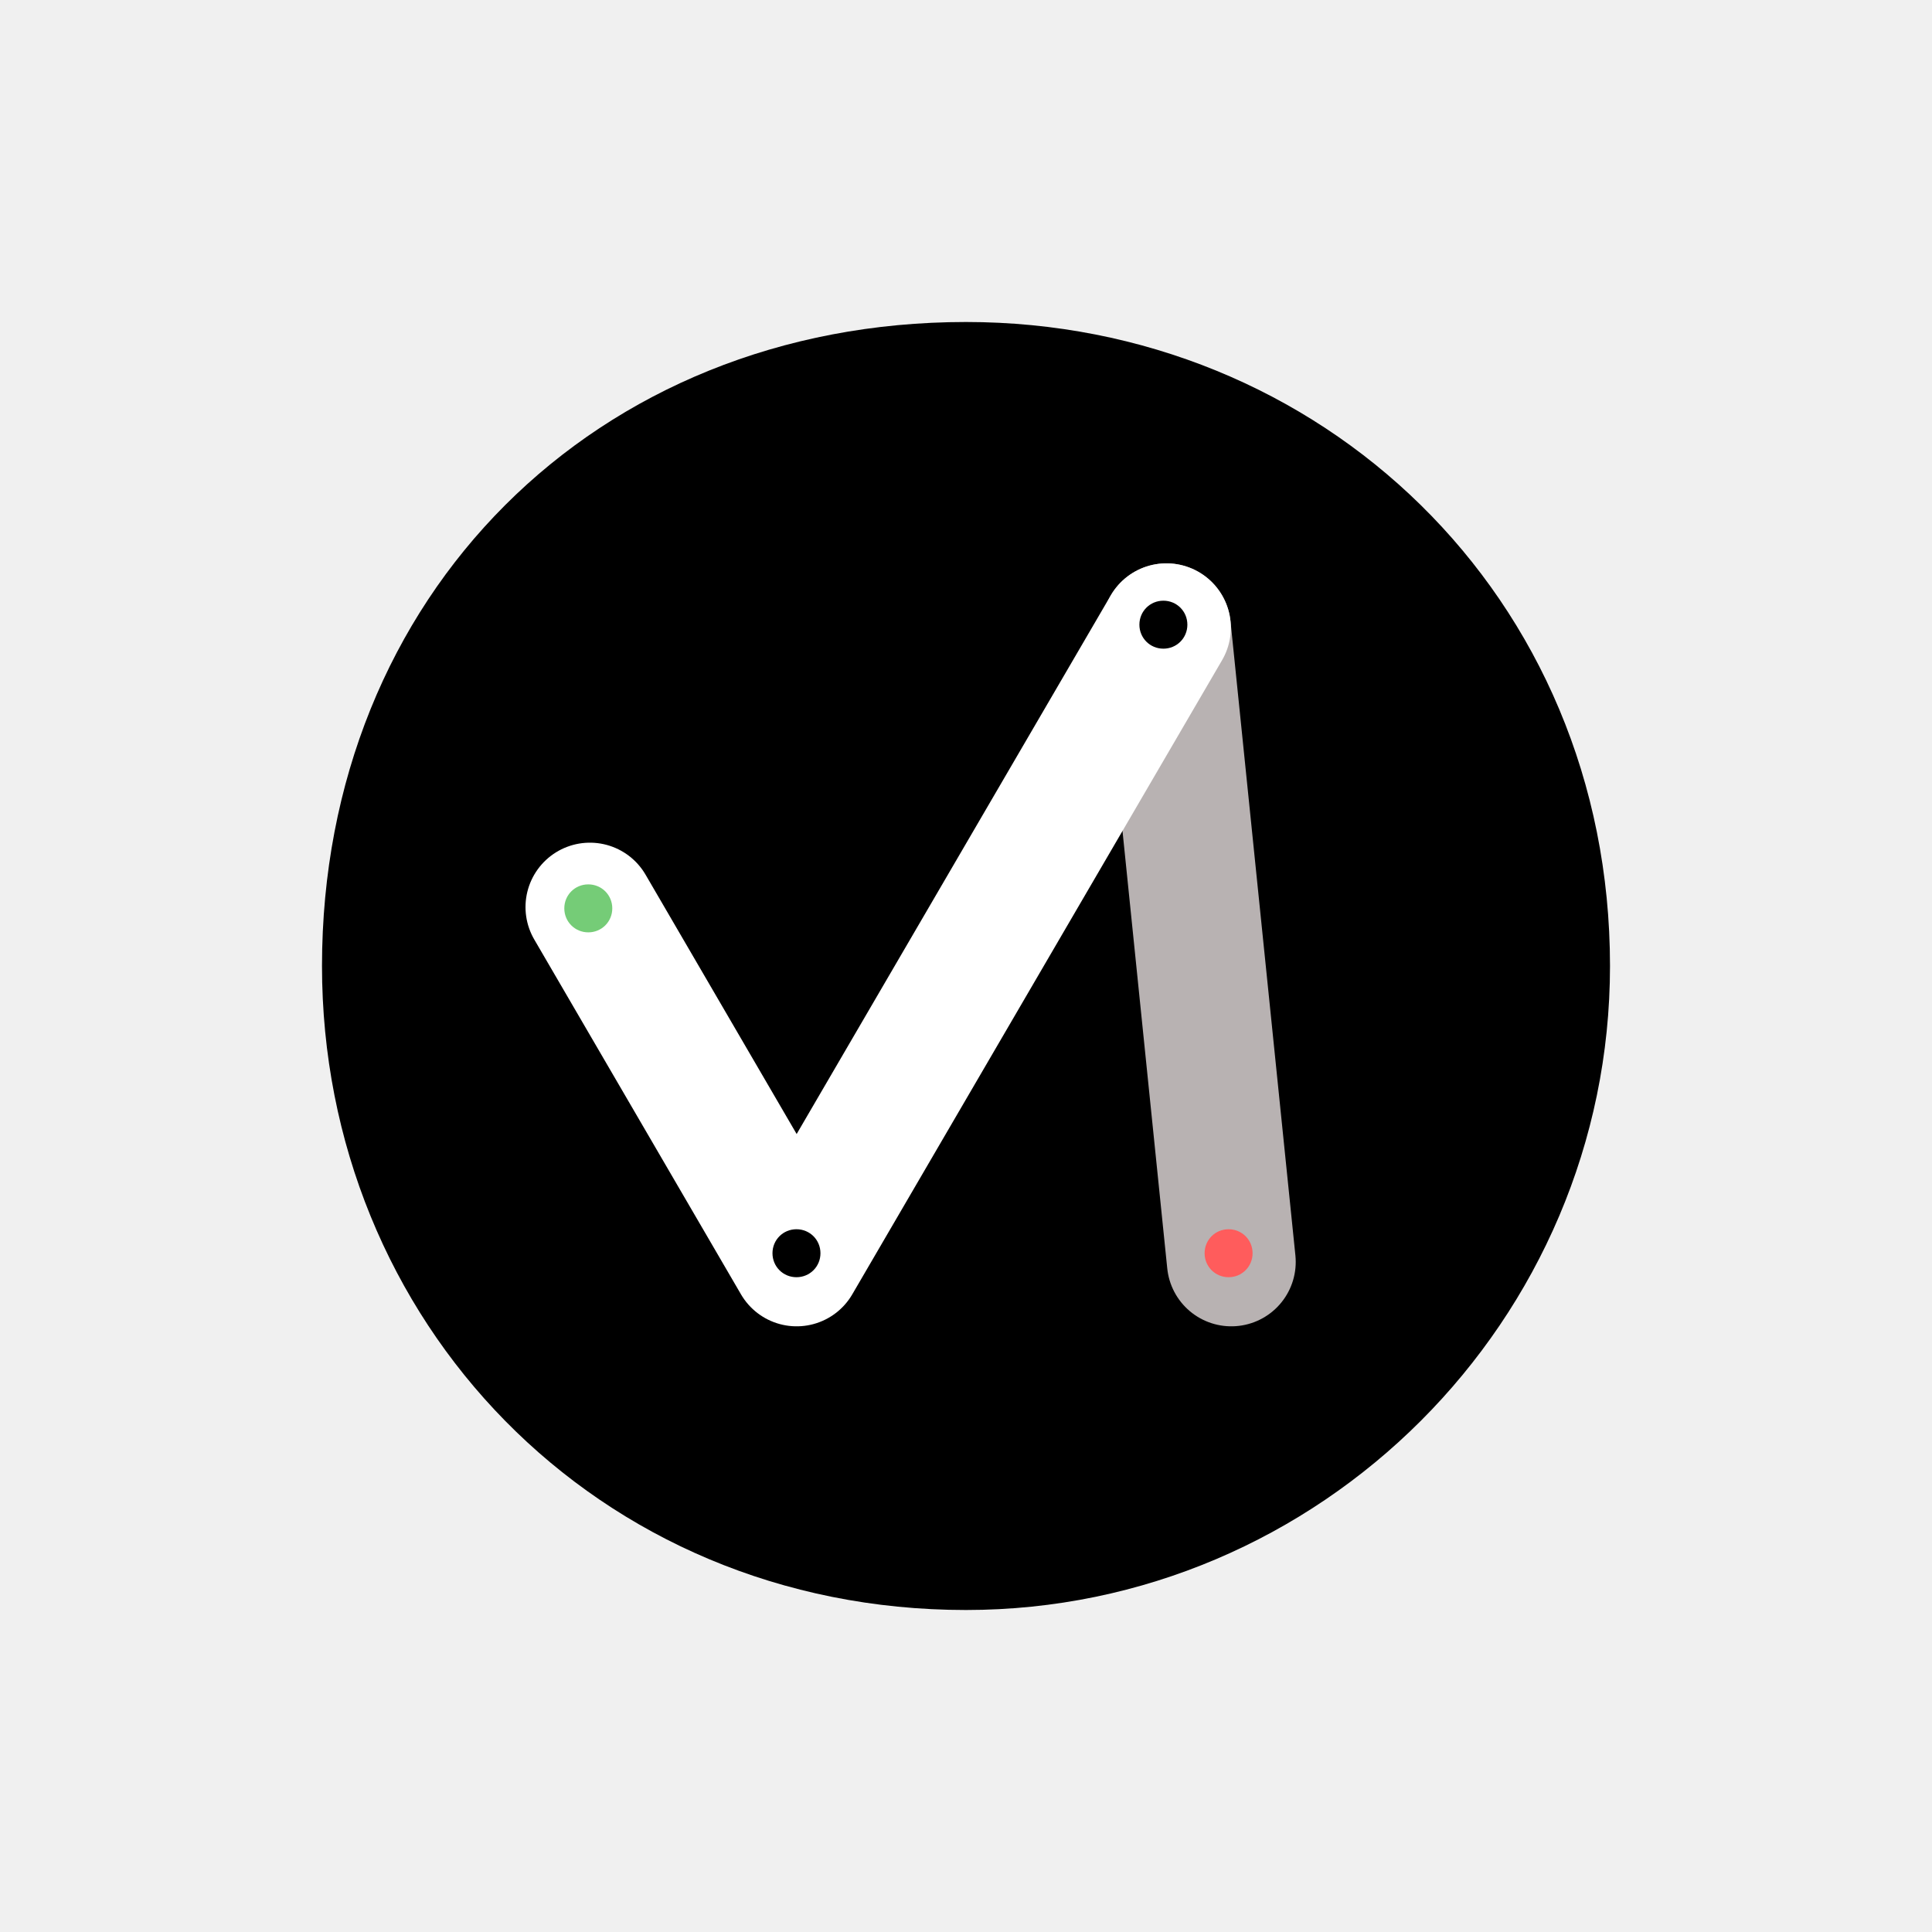
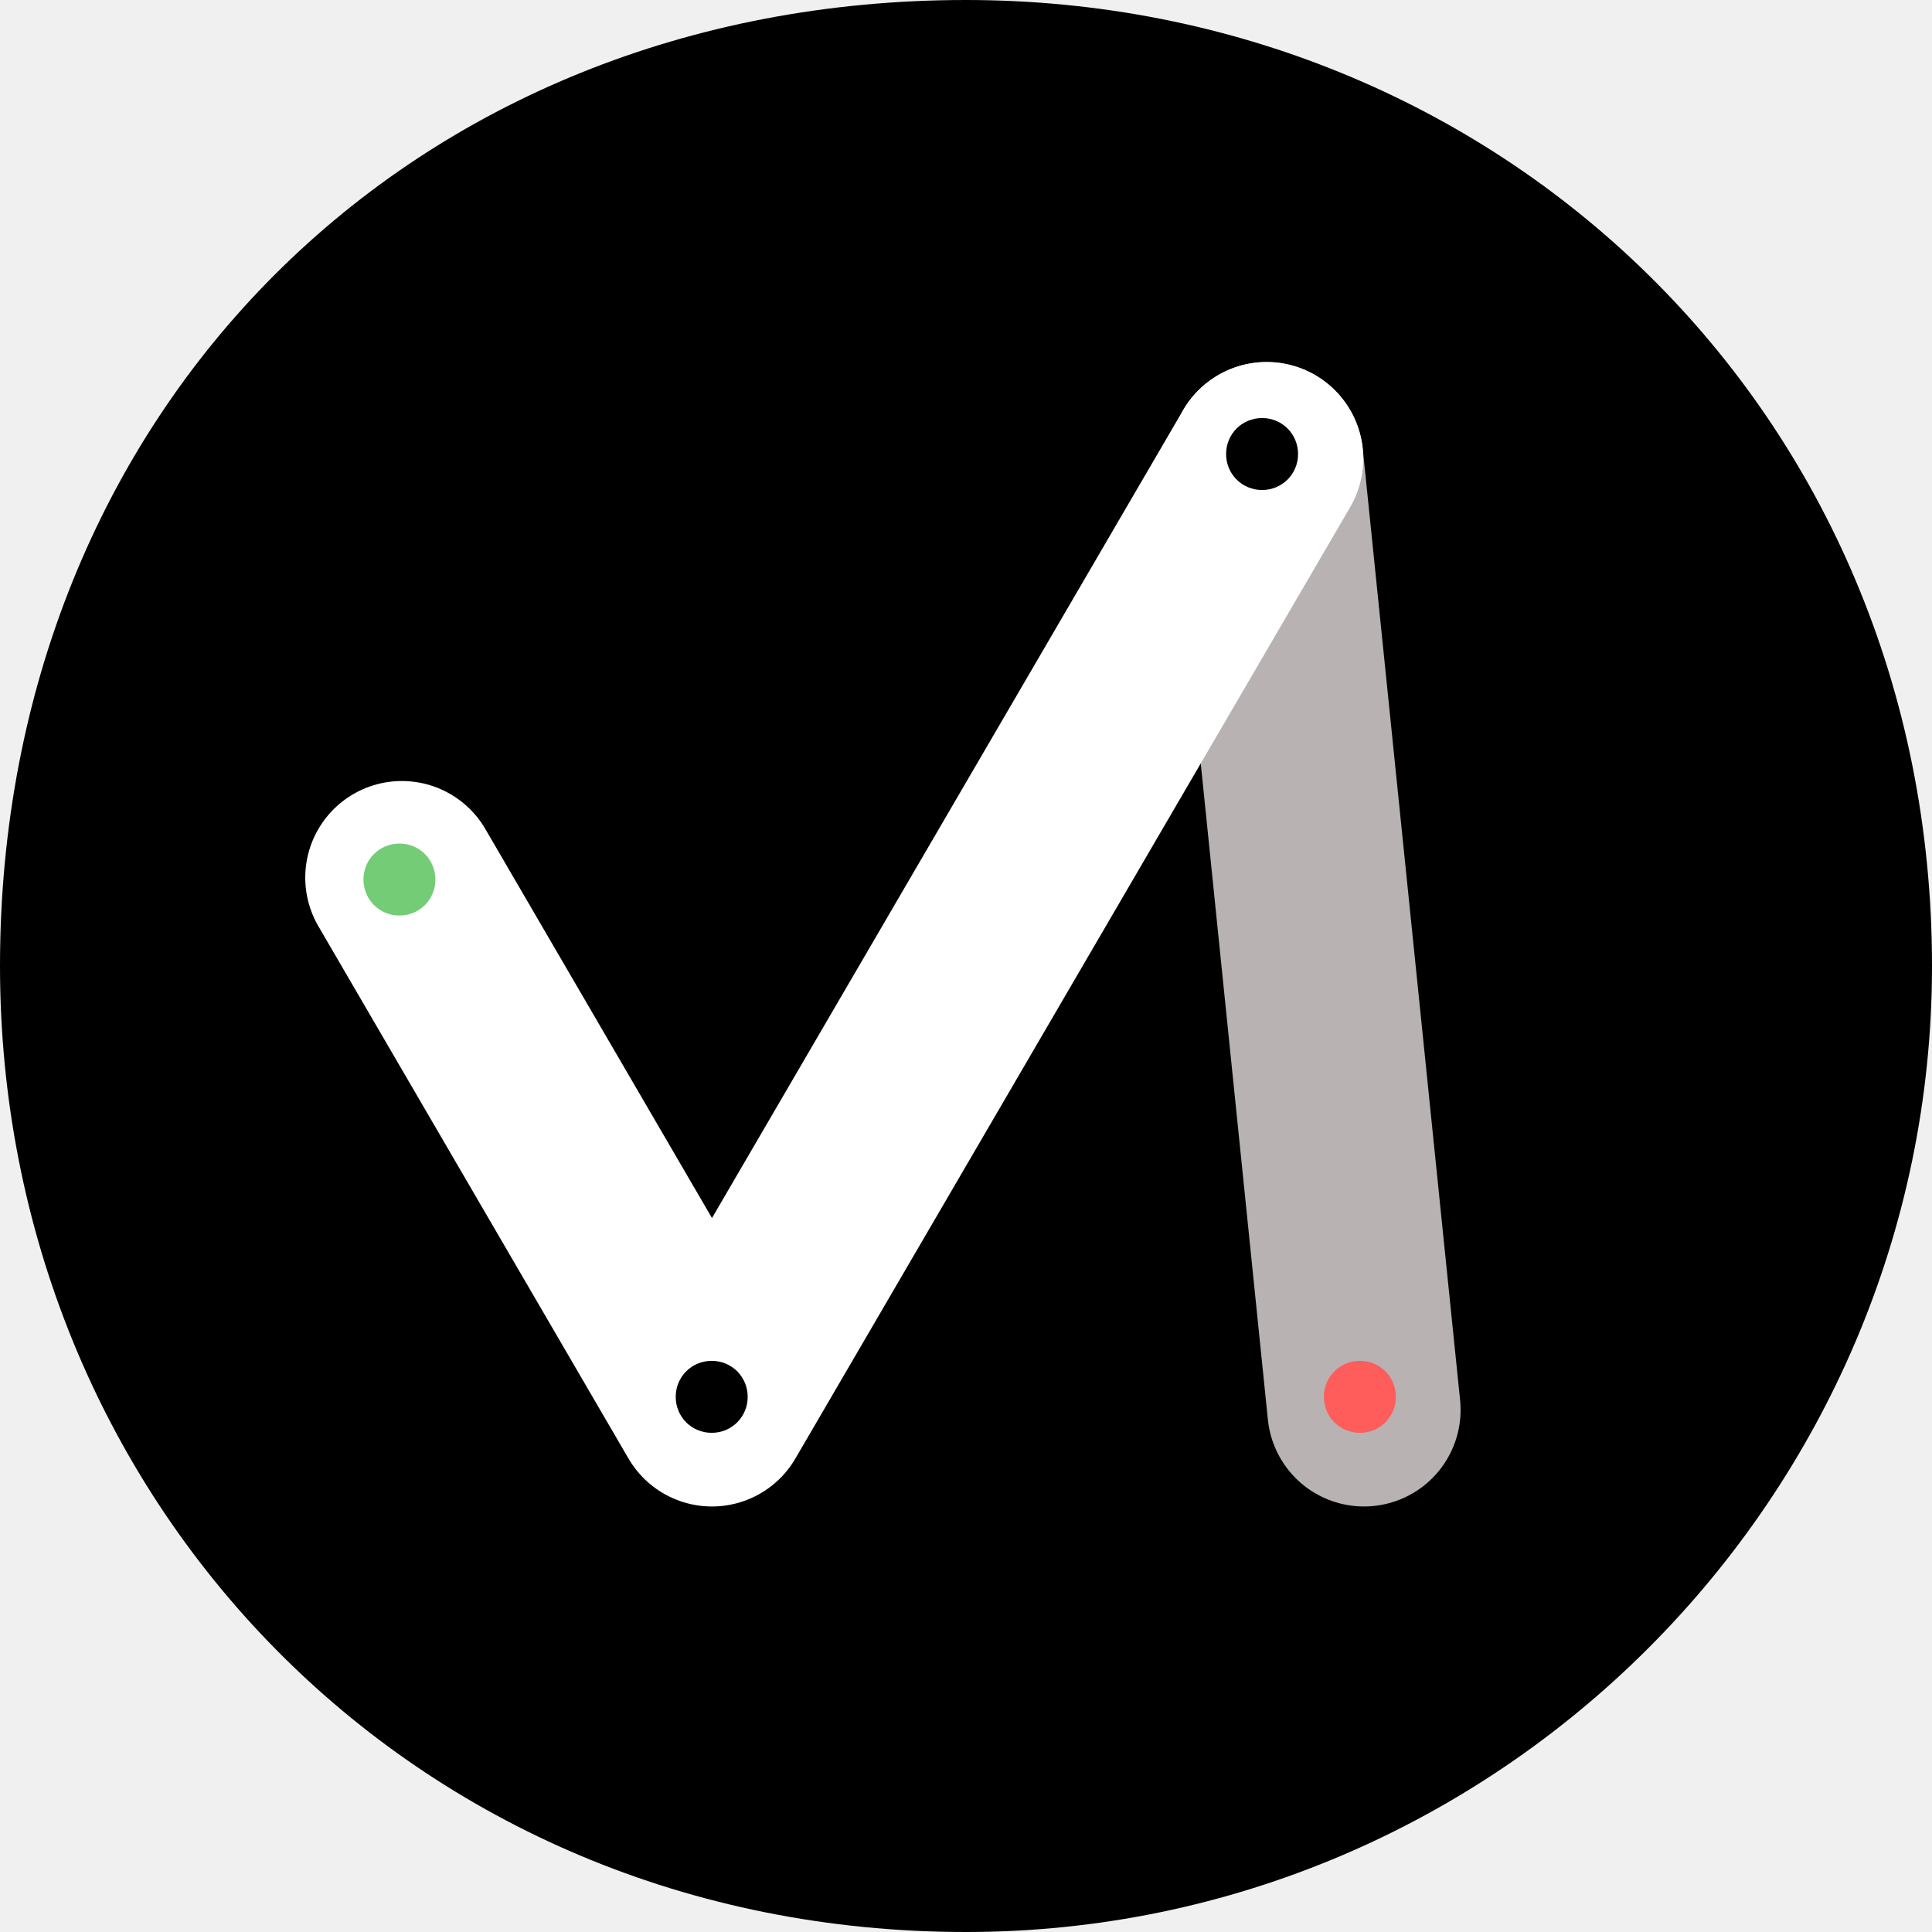
- <svg xmlns="http://www.w3.org/2000/svg" width="120" height="120" viewBox="339.96 208.37 120 120">
-   <path id="element_1762194875862_0.4725011265914939" d="M 399.96 228.37 C 421.96 228.37 439.96 245.37 439.96 268.37 C 439.96 290.37 421.96 308.37 399.96 308.37 C 376.96 308.37 359.96 290.37 359.96 268.37 C 359.96 245.37 376.96 228.37 399.96 228.37 Z" stroke="none" stroke-width="0" fill="#000000" fill-opacity="1" stroke-opacity="1" />
-   <path id="element_1762194875863_0.9054825997597892" d="M 412.41 247.36 L 416.44 286.75" stroke="#b8b2b2" stroke-width="8" fill="none" fill-opacity="1" stroke-opacity="1" stroke-linecap="round" stroke-linejoin="round" />
-   <path id="element_1762194875863_0.040454338019293434" d="M 376.6 264.71 L 389.44 286.75 L 412.41 247.36" stroke="white" stroke-width="8" fill="none" fill-opacity="1" stroke-opacity="1" stroke-linecap="round" stroke-linejoin="round" />
-   <path id="element_1762194914427_0.8199123161445073" d="M 410.73 247.17 C 410.73 246.34 411.39 245.68 412.22 245.68 C 413.05 245.68 413.71 246.34 413.71 247.17 C 413.71 248 413.05 248.66 412.22 248.66 C 411.39 248.66 410.73 248 410.73 247.17 Z" stroke="#ffffff" stroke-width="0" fill="#000000" fill-opacity="1" stroke-opacity="1" stroke-linecap="round" stroke-linejoin="round" fill-rule="nonzero" />
-   <path id="element_1762195486433_0.5654858910833487" d="M 414.78 286.21 C 414.78 285.38 415.44 284.72 416.27 284.72 C 417.1 284.72 417.76 285.38 417.76 286.21 C 417.76 287.04 417.1 287.7 416.27 287.7 C 415.44 287.7 414.78 287.04 414.78 286.21 Z" stroke="#ffffff" stroke-width="0" fill="#ff5c5c" fill-opacity="1" stroke-opacity="1" stroke-linecap="round" stroke-linejoin="round" fill-rule="nonzero" />
-   <path id="element_1762195517835_0.16319842854764555" d="M 375.01 264.79 C 375.01 263.96 375.67 263.3 376.5 263.3 C 377.33 263.3 377.99 263.96 377.99 264.79 C 377.99 265.62 377.33 266.28 376.5 266.28 C 375.67 266.28 375.01 265.62 375.01 264.79 Z" stroke="#ffffff" stroke-width="0" fill="#75cc77" fill-opacity="1" stroke-opacity="1" stroke-linecap="round" stroke-linejoin="round" fill-rule="nonzero" />
-   <path id="element_1762195539684_0.8402822938717732" d="M 387.94 286.21 C 387.94 285.38 388.6 284.72 389.43 284.72 C 390.26 284.72 390.92 285.38 390.92 286.21 C 390.92 287.04 390.26 287.7 389.43 287.7 C 388.6 287.7 387.94 287.04 387.94 286.21 Z" stroke="#ffffff" stroke-width="0" fill="#000000" fill-opacity="1" stroke-opacity="1" stroke-linecap="round" stroke-linejoin="round" fill-rule="nonzero" />
+ <svg xmlns="http://www.w3.org/2000/svg" width="80" height="80">
+   <path d="M40 0c22 0 40 17 40 40 0 22-18 40-40 40C17 80 0 62 0 40 0 17 17 0 40 0" />
+   <path fill="none" stroke="#b8b2b2" stroke-linecap="round" stroke-linejoin="round" stroke-width="8" d="m52.45 18.99 4.03 39.39" />
+   <path fill="none" stroke="#fff" stroke-linecap="round" stroke-linejoin="round" stroke-width="8" d="m16.64 36.34 12.84 22.04 22.97-39.39" />
+   <path d="M50.77 18.8c0-.83.66-1.49 1.49-1.49s1.49.66 1.49 1.49-.66 1.49-1.49 1.49-1.49-.66-1.49-1.49" />
+   <path fill="#ff5c5c" d="M54.82 57.84c0-.83.66-1.49 1.49-1.49s1.49.66 1.49 1.49-.66 1.49-1.49 1.49-1.49-.66-1.49-1.49" />
+   <path fill="#75cc77" d="M15.05 36.42c0-.83.66-1.49 1.49-1.49s1.49.66 1.49 1.49-.66 1.49-1.49 1.49-1.49-.66-1.49-1.49" />
+   <path d="M27.98 57.84c0-.83.66-1.49 1.49-1.49s1.49.66 1.49 1.49-.66 1.49-1.49 1.49-1.49-.66-1.49-1.49" />
</svg>
